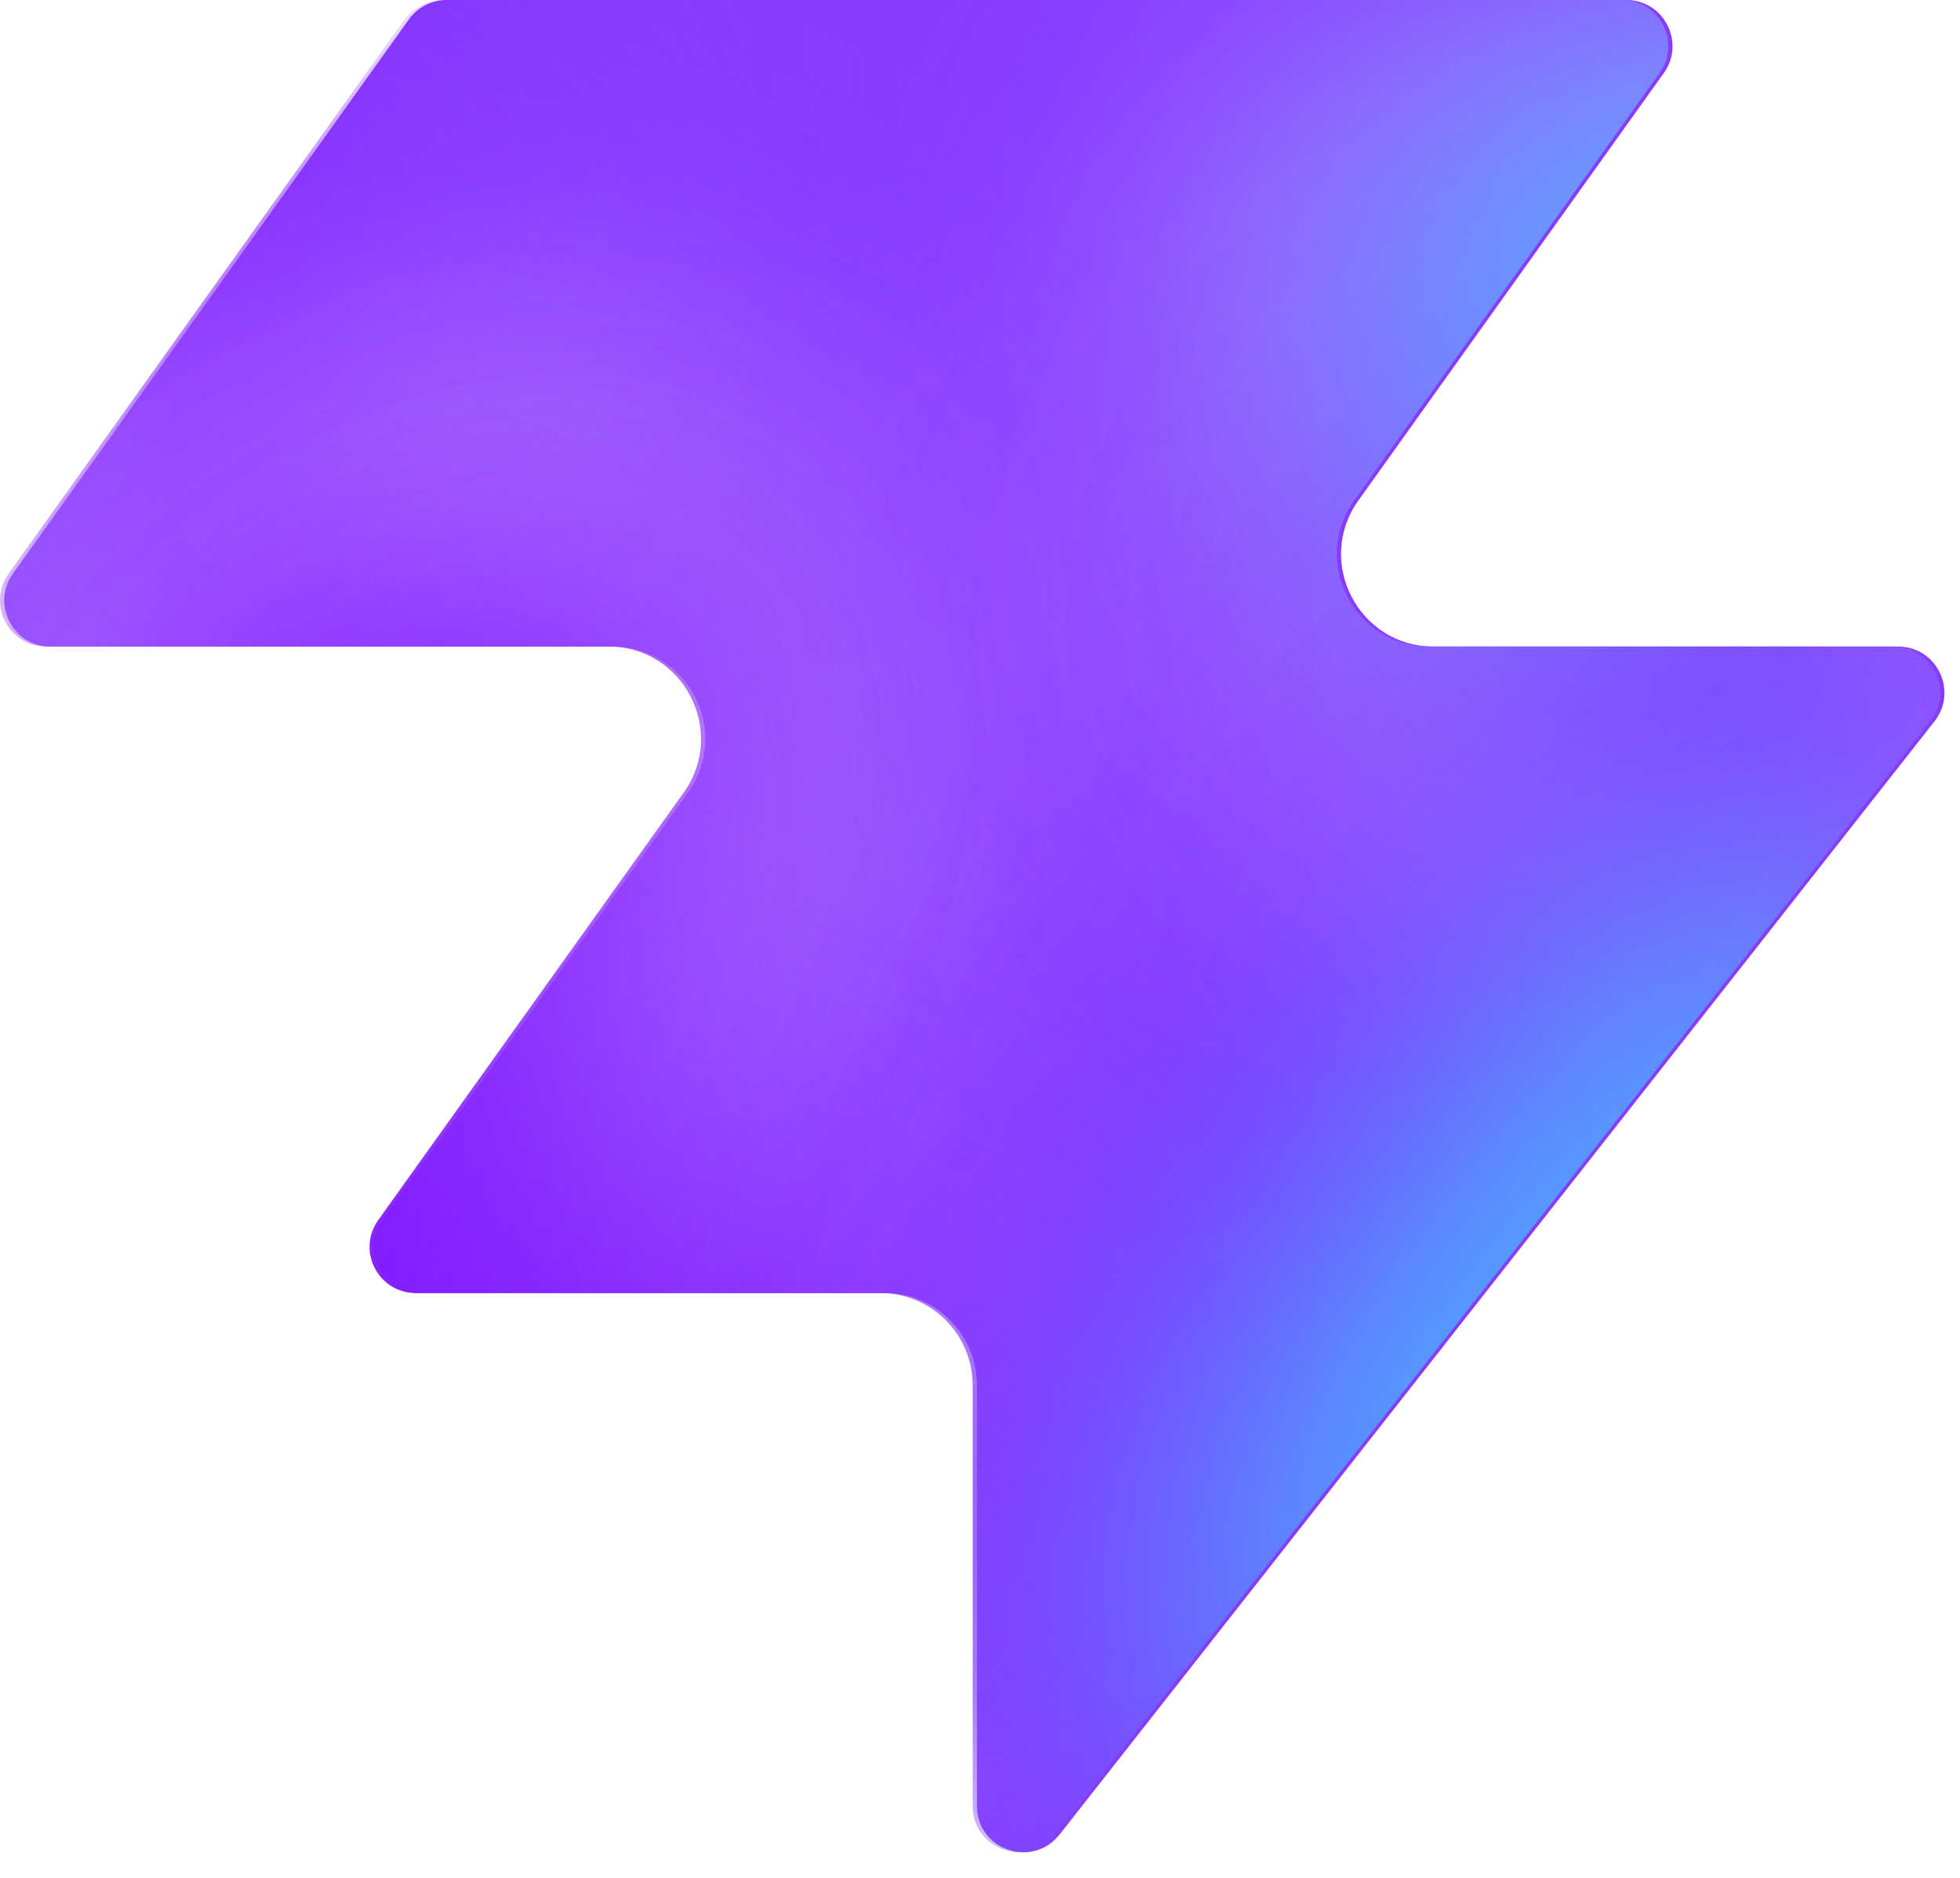
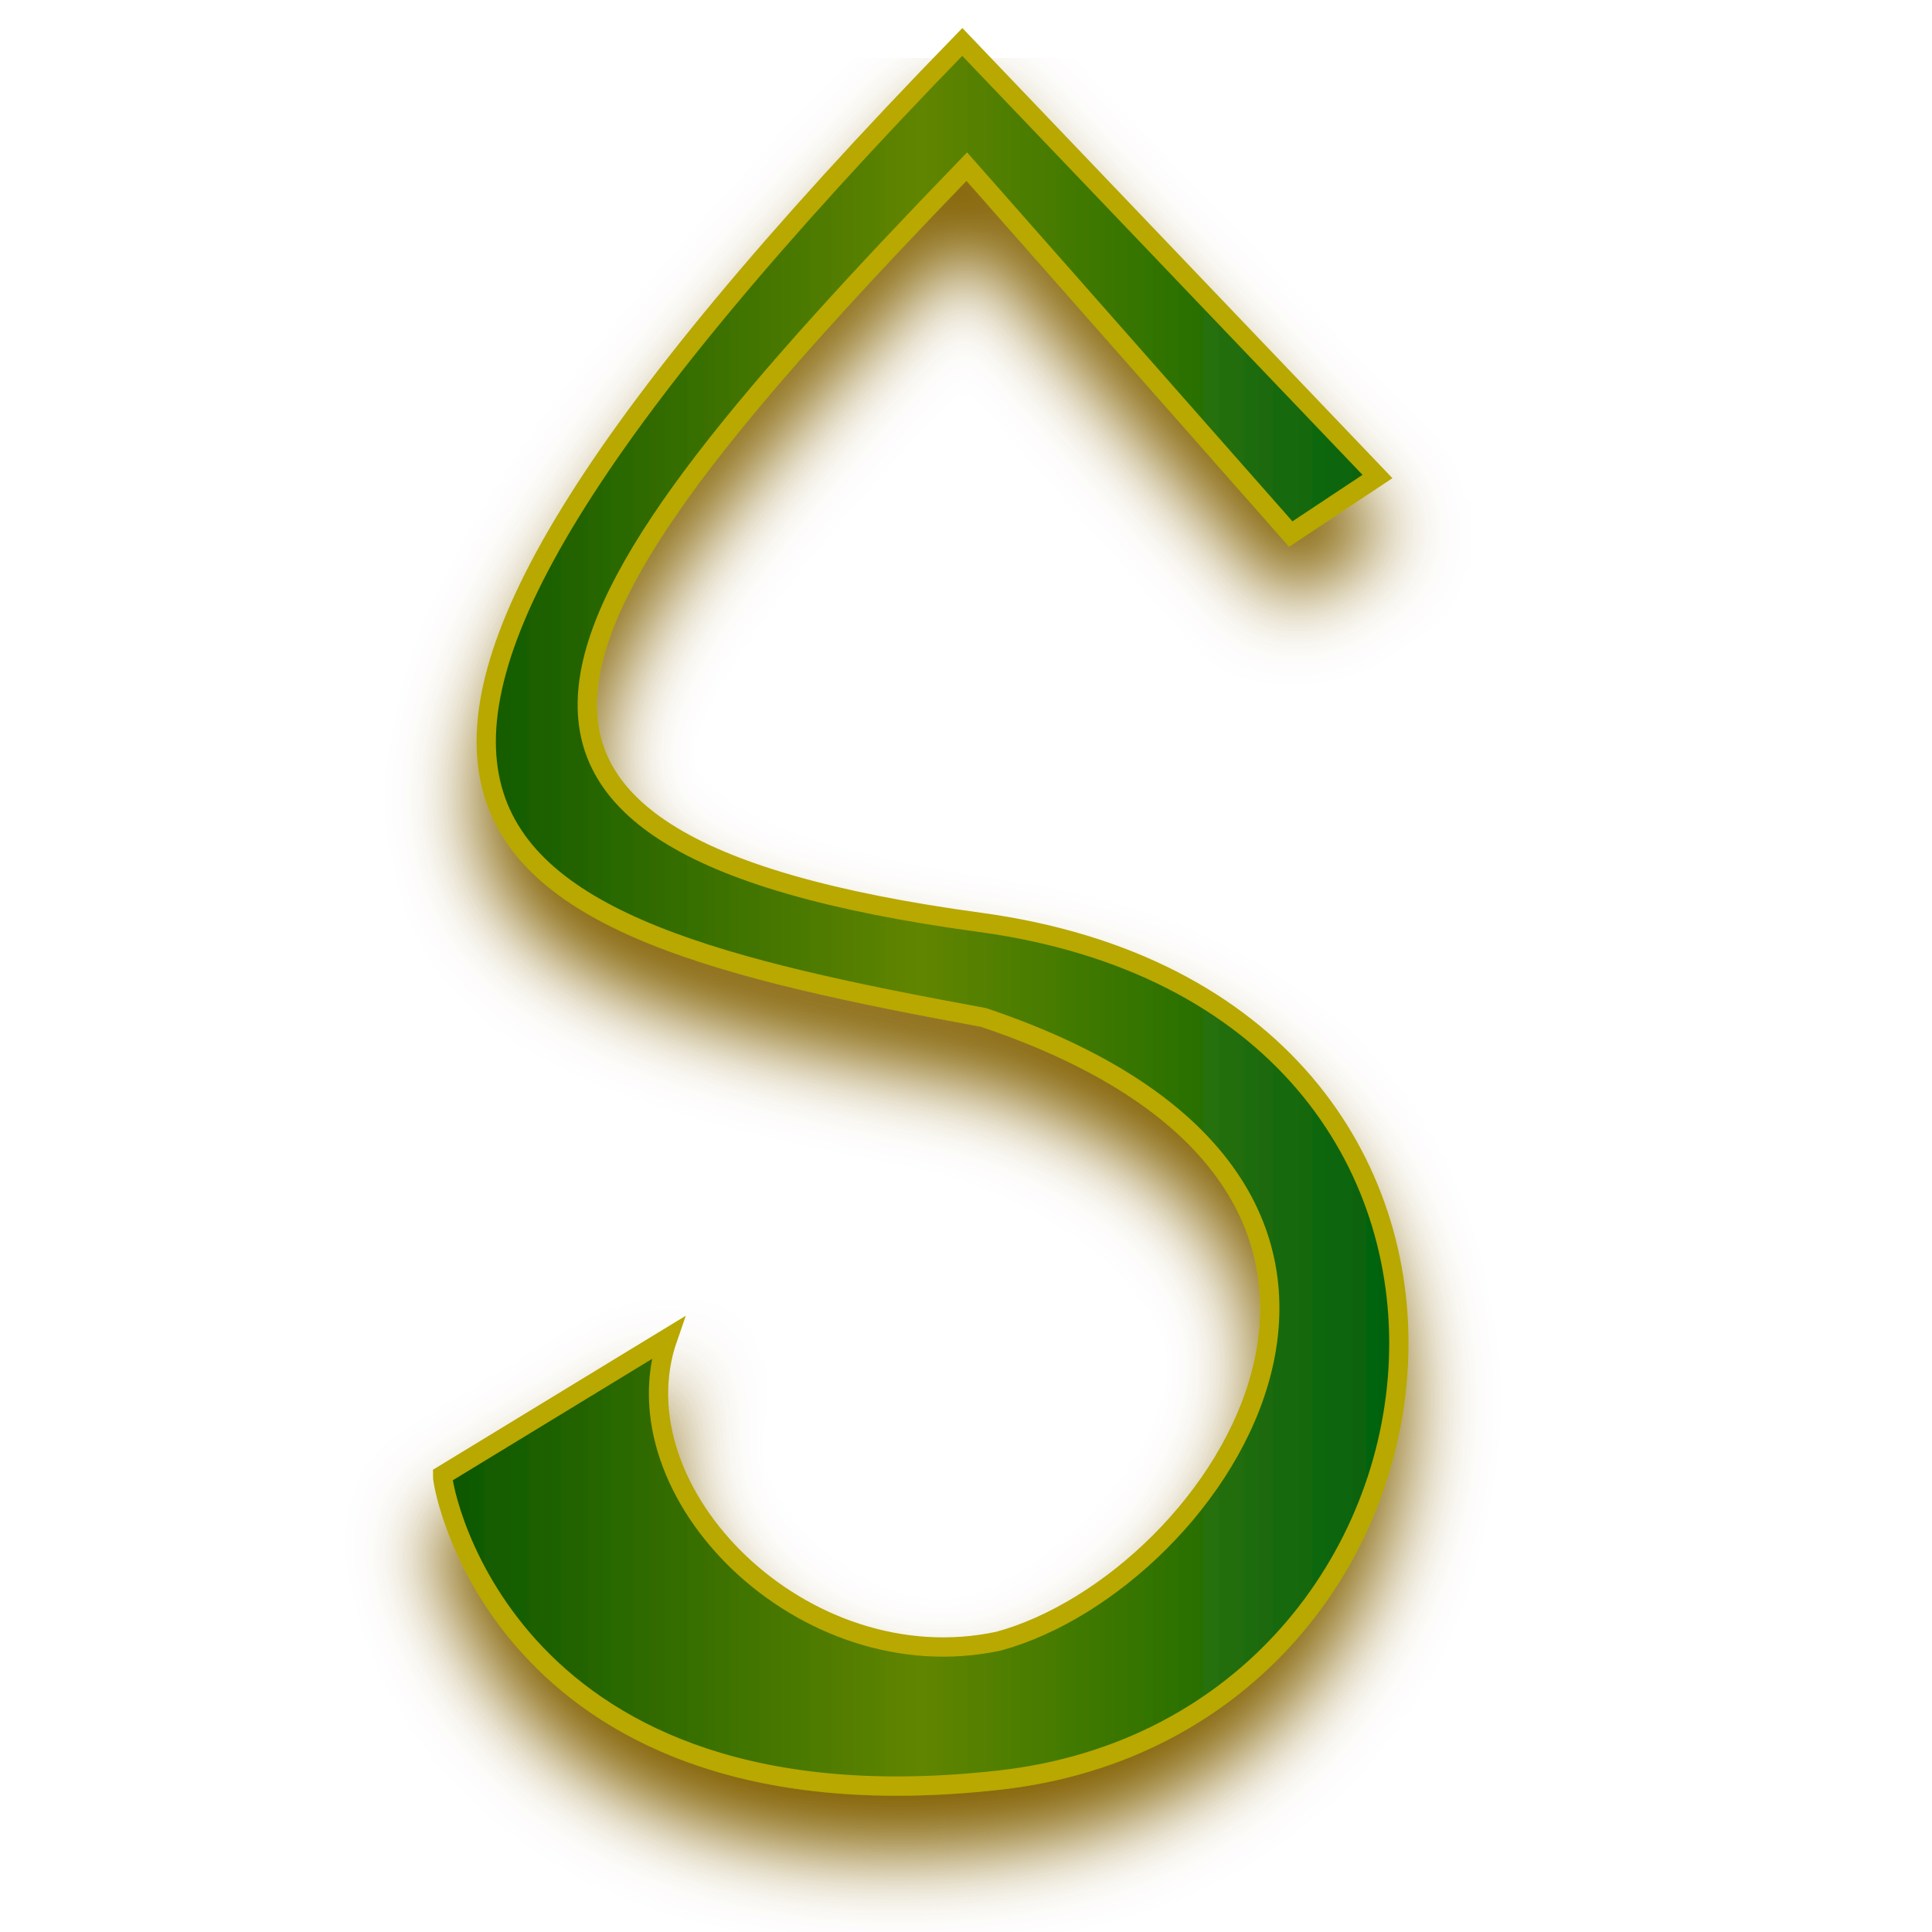
- <svg xmlns="http://www.w3.org/2000/svg" width="48" height="46" fill="none" viewBox="0 0 48 46">
-   <path fill="#863bff" d="M25.946 44.938c-.664.845-2.021.375-2.021-.698V33.937a2.26 2.26 0 0 0-2.262-2.262H10.287c-.92 0-1.456-1.04-.92-1.788l7.48-10.471c1.07-1.497 0-3.578-1.842-3.578H1.237c-.92 0-1.456-1.04-.92-1.788L10.013.474c.214-.297.556-.474.92-.474h28.894c.92 0 1.456 1.04.92 1.788l-7.48 10.471c-1.07 1.498 0 3.579 1.842 3.579h11.377c.943 0 1.473 1.088.89 1.83L25.947 44.94z" style="fill:#863bff;fill:color(display-p3 .525 .23 1);fill-opacity:1" />
-   <mask id="a" width="48" height="46" x="0" y="0" maskUnits="userSpaceOnUse" style="mask-type:alpha">
-     <path fill="#000" d="M25.842 44.938c-.664.844-2.021.375-2.021-.698V33.937a2.26 2.26 0 0 0-2.262-2.262H10.183c-.92 0-1.456-1.04-.92-1.788l7.48-10.471c1.07-1.498 0-3.579-1.842-3.579H1.133c-.92 0-1.456-1.04-.92-1.787L9.91.473c.214-.297.556-.474.92-.474h28.894c.92 0 1.456 1.04.92 1.788l-7.48 10.471c-1.07 1.498 0 3.578 1.842 3.578h11.377c.943 0 1.473 1.088.89 1.832L25.843 44.94z" style="fill:#000;fill-opacity:1" />
-   </mask>
-   <g mask="url(#a)">
-     <g filter="url(#b)">
-       <ellipse cx="5.508" cy="14.704" fill="#ede6ff" rx="5.508" ry="14.704" style="fill:#ede6ff;fill:color(display-p3 .927 .903 1);fill-opacity:1" transform="matrix(.00324 1 1 -.00324 -4.47 31.516)" />
-     </g>
-     <g filter="url(#c)">
-       <ellipse cx="10.399" cy="29.851" fill="#ede6ff" rx="10.399" ry="29.851" style="fill:#ede6ff;fill:color(display-p3 .927 .903 1);fill-opacity:1" transform="matrix(.00324 1 1 -.00324 -39.328 7.883)" />
-     </g>
-     <g filter="url(#d)">
-       <ellipse cx="5.508" cy="30.487" fill="#7e14ff" rx="5.508" ry="30.487" style="fill:#7e14ff;fill:color(display-p3 .492 .077 1);fill-opacity:1" transform="rotate(89.814 -25.913 -14.639)scale(1 -1)" />
-     </g>
-     <g filter="url(#e)">
-       <ellipse cx="5.508" cy="30.599" fill="#7e14ff" rx="5.508" ry="30.599" style="fill:#7e14ff;fill:color(display-p3 .492 .077 1);fill-opacity:1" transform="rotate(89.814 -32.644 -3.334)scale(1 -1)" />
-     </g>
-     <g filter="url(#f)">
-       <ellipse cx="5.508" cy="30.599" fill="#7e14ff" rx="5.508" ry="30.599" style="fill:#7e14ff;fill:color(display-p3 .492 .077 1);fill-opacity:1" transform="matrix(.00324 1 1 -.00324 -34.34 30.47)" />
-     </g>
-     <g filter="url(#g)">
-       <ellipse cx="14.072" cy="22.078" fill="#ede6ff" rx="14.072" ry="22.078" style="fill:#ede6ff;fill:color(display-p3 .927 .903 1);fill-opacity:1" transform="rotate(93.35 24.506 48.493)scale(-1 1)" />
-     </g>
-     <g filter="url(#h)">
-       <ellipse cx="3.47" cy="21.501" fill="#7e14ff" rx="3.47" ry="21.501" style="fill:#7e14ff;fill:color(display-p3 .492 .077 1);fill-opacity:1" transform="rotate(89.009 28.708 47.59)scale(-1 1)" />
-     </g>
-     <g filter="url(#i)">
-       <ellipse cx="3.47" cy="21.501" fill="#7e14ff" rx="3.47" ry="21.501" style="fill:#7e14ff;fill:color(display-p3 .492 .077 1);fill-opacity:1" transform="rotate(89.009 28.708 47.59)scale(-1 1)" />
-     </g>
-     <g filter="url(#j)">
-       <ellipse cx=".387" cy="8.972" fill="#7e14ff" rx="4.407" ry="29.108" style="fill:#7e14ff;fill:color(display-p3 .492 .077 1);fill-opacity:1" transform="rotate(39.51 .387 8.972)" />
-     </g>
-     <g filter="url(#k)">
-       <ellipse cx="47.523" cy="-6.092" fill="#7e14ff" rx="4.407" ry="29.108" style="fill:#7e14ff;fill:color(display-p3 .492 .077 1);fill-opacity:1" transform="rotate(37.892 47.523 -6.092)" />
-     </g>
-     <g filter="url(#l)">
-       <ellipse cx="41.412" cy="6.333" fill="#47bfff" rx="5.971" ry="9.665" style="fill:#47bfff;fill:color(display-p3 .28 .748 1);fill-opacity:1" transform="rotate(37.892 41.412 6.333)" />
-     </g>
-     <g filter="url(#m)">
-       <ellipse cx="-1.879" cy="38.332" fill="#7e14ff" rx="4.407" ry="29.108" style="fill:#7e14ff;fill:color(display-p3 .492 .077 1);fill-opacity:1" transform="rotate(37.892 -1.88 38.332)" />
-     </g>
-     <g filter="url(#n)">
-       <ellipse cx="-1.879" cy="38.332" fill="#7e14ff" rx="4.407" ry="29.108" style="fill:#7e14ff;fill:color(display-p3 .492 .077 1);fill-opacity:1" transform="rotate(37.892 -1.88 38.332)" />
-     </g>
-     <g filter="url(#o)">
-       <ellipse cx="35.651" cy="29.907" fill="#7e14ff" rx="4.407" ry="29.108" style="fill:#7e14ff;fill:color(display-p3 .492 .077 1);fill-opacity:1" transform="rotate(37.892 35.651 29.907)" />
-     </g>
-     <g filter="url(#p)">
-       <ellipse cx="38.418" cy="32.4" fill="#47bfff" rx="5.971" ry="15.297" style="fill:#47bfff;fill:color(display-p3 .28 .748 1);fill-opacity:1" transform="rotate(37.892 38.418 32.4)" />
-     </g>
-   </g>
+ <svg xmlns="http://www.w3.org/2000/svg" viewBox="0 0 100 100" fill="url(#bgGradient)" stroke="#b8a800">
+   <path d="M 66.809 27.642 L 50.04 8.623 C 27.91 31.539 19.819 43.538 50.723 47.741 S 77.245 89.257 51.757 92.134 S 22.888 77.173 22.905 76.358 L 34.566 69.254 C 31.776 77.266 41.598 87.114 51.692 84.945 C 63.058 81.843 76.926 61.406 50.905 52.661 C 24.146 47.755 10.225 42.849 49.808 2.171 L 71.298 24.665 L 66.809 27.642 Z" filter="drop-shadow(0px 3px 2px #826003)" />
  <defs>
-     <filter id="b" width="60.045" height="41.654" x="-19.77" y="16.149" color-interpolation-filters="sRGB" filterUnits="userSpaceOnUse">
-       <feFlood flood-opacity="0" result="BackgroundImageFix" />
-       <feBlend in="SourceGraphic" in2="BackgroundImageFix" result="shape" />
-       <feGaussianBlur result="effect1_foregroundBlur_2002_17158" stdDeviation="7.659" />
-     </filter>
-     <filter id="c" width="90.34" height="51.437" x="-54.613" y="-7.533" color-interpolation-filters="sRGB" filterUnits="userSpaceOnUse">
-       <feFlood flood-opacity="0" result="BackgroundImageFix" />
-       <feBlend in="SourceGraphic" in2="BackgroundImageFix" result="shape" />
-       <feGaussianBlur result="effect1_foregroundBlur_2002_17158" stdDeviation="7.659" />
-     </filter>
-     <filter id="d" width="79.355" height="29.4" x="-49.64" y="2.03" color-interpolation-filters="sRGB" filterUnits="userSpaceOnUse">
-       <feFlood flood-opacity="0" result="BackgroundImageFix" />
-       <feBlend in="SourceGraphic" in2="BackgroundImageFix" result="shape" />
-       <feGaussianBlur result="effect1_foregroundBlur_2002_17158" stdDeviation="4.596" />
-     </filter>
-     <filter id="e" width="79.579" height="29.4" x="-45.045" y="20.029" color-interpolation-filters="sRGB" filterUnits="userSpaceOnUse">
-       <feFlood flood-opacity="0" result="BackgroundImageFix" />
-       <feBlend in="SourceGraphic" in2="BackgroundImageFix" result="shape" />
-       <feGaussianBlur result="effect1_foregroundBlur_2002_17158" stdDeviation="4.596" />
-     </filter>
-     <filter id="f" width="79.579" height="29.4" x="-43.513" y="21.178" color-interpolation-filters="sRGB" filterUnits="userSpaceOnUse">
-       <feFlood flood-opacity="0" result="BackgroundImageFix" />
-       <feBlend in="SourceGraphic" in2="BackgroundImageFix" result="shape" />
-       <feGaussianBlur result="effect1_foregroundBlur_2002_17158" stdDeviation="4.596" />
-     </filter>
-     <filter id="g" width="74.749" height="58.852" x="15.756" y="-17.901" color-interpolation-filters="sRGB" filterUnits="userSpaceOnUse">
-       <feFlood flood-opacity="0" result="BackgroundImageFix" />
-       <feBlend in="SourceGraphic" in2="BackgroundImageFix" result="shape" />
-       <feGaussianBlur result="effect1_foregroundBlur_2002_17158" stdDeviation="7.659" />
-     </filter>
-     <filter id="h" width="61.377" height="25.362" x="23.548" y="2.284" color-interpolation-filters="sRGB" filterUnits="userSpaceOnUse">
-       <feFlood flood-opacity="0" result="BackgroundImageFix" />
-       <feBlend in="SourceGraphic" in2="BackgroundImageFix" result="shape" />
-       <feGaussianBlur result="effect1_foregroundBlur_2002_17158" stdDeviation="4.596" />
-     </filter>
-     <filter id="i" width="61.377" height="25.362" x="23.548" y="2.284" color-interpolation-filters="sRGB" filterUnits="userSpaceOnUse">
-       <feFlood flood-opacity="0" result="BackgroundImageFix" />
-       <feBlend in="SourceGraphic" in2="BackgroundImageFix" result="shape" />
-       <feGaussianBlur result="effect1_foregroundBlur_2002_17158" stdDeviation="4.596" />
-     </filter>
-     <filter id="j" width="56.045" height="63.649" x="-27.636" y="-22.853" color-interpolation-filters="sRGB" filterUnits="userSpaceOnUse">
-       <feFlood flood-opacity="0" result="BackgroundImageFix" />
-       <feBlend in="SourceGraphic" in2="BackgroundImageFix" result="shape" />
-       <feGaussianBlur result="effect1_foregroundBlur_2002_17158" stdDeviation="4.596" />
-     </filter>
-     <filter id="k" width="54.814" height="64.646" x="20.116" y="-38.415" color-interpolation-filters="sRGB" filterUnits="userSpaceOnUse">
-       <feFlood flood-opacity="0" result="BackgroundImageFix" />
-       <feBlend in="SourceGraphic" in2="BackgroundImageFix" result="shape" />
-       <feGaussianBlur result="effect1_foregroundBlur_2002_17158" stdDeviation="4.596" />
-     </filter>
-     <filter id="l" width="33.541" height="35.313" x="24.641" y="-11.323" color-interpolation-filters="sRGB" filterUnits="userSpaceOnUse">
-       <feFlood flood-opacity="0" result="BackgroundImageFix" />
-       <feBlend in="SourceGraphic" in2="BackgroundImageFix" result="shape" />
-       <feGaussianBlur result="effect1_foregroundBlur_2002_17158" stdDeviation="4.596" />
-     </filter>
-     <filter id="m" width="54.814" height="64.646" x="-29.286" y="6.009" color-interpolation-filters="sRGB" filterUnits="userSpaceOnUse">
-       <feFlood flood-opacity="0" result="BackgroundImageFix" />
-       <feBlend in="SourceGraphic" in2="BackgroundImageFix" result="shape" />
-       <feGaussianBlur result="effect1_foregroundBlur_2002_17158" stdDeviation="4.596" />
-     </filter>
-     <filter id="n" width="54.814" height="64.646" x="-29.286" y="6.009" color-interpolation-filters="sRGB" filterUnits="userSpaceOnUse">
-       <feFlood flood-opacity="0" result="BackgroundImageFix" />
-       <feBlend in="SourceGraphic" in2="BackgroundImageFix" result="shape" />
-       <feGaussianBlur result="effect1_foregroundBlur_2002_17158" stdDeviation="4.596" />
-     </filter>
-     <filter id="o" width="54.814" height="64.646" x="8.244" y="-2.416" color-interpolation-filters="sRGB" filterUnits="userSpaceOnUse">
-       <feFlood flood-opacity="0" result="BackgroundImageFix" />
-       <feBlend in="SourceGraphic" in2="BackgroundImageFix" result="shape" />
-       <feGaussianBlur result="effect1_foregroundBlur_2002_17158" stdDeviation="4.596" />
-     </filter>
-     <filter id="p" width="39.409" height="43.623" x="18.713" y="10.588" color-interpolation-filters="sRGB" filterUnits="userSpaceOnUse">
-       <feFlood flood-opacity="0" result="BackgroundImageFix" />
-       <feBlend in="SourceGraphic" in2="BackgroundImageFix" result="shape" />
-       <feGaussianBlur result="effect1_foregroundBlur_2002_17158" stdDeviation="4.596" />
-     </filter>
+     <linearGradient id="bgGradient">
+       <stop offset="0%" stop-color="#0a5700" />
+       <stop offset="50%" stop-color="#618500" />
+       <stop offset="100%" stop-color="#00610b" />
+     </linearGradient>
  </defs>
</svg>
